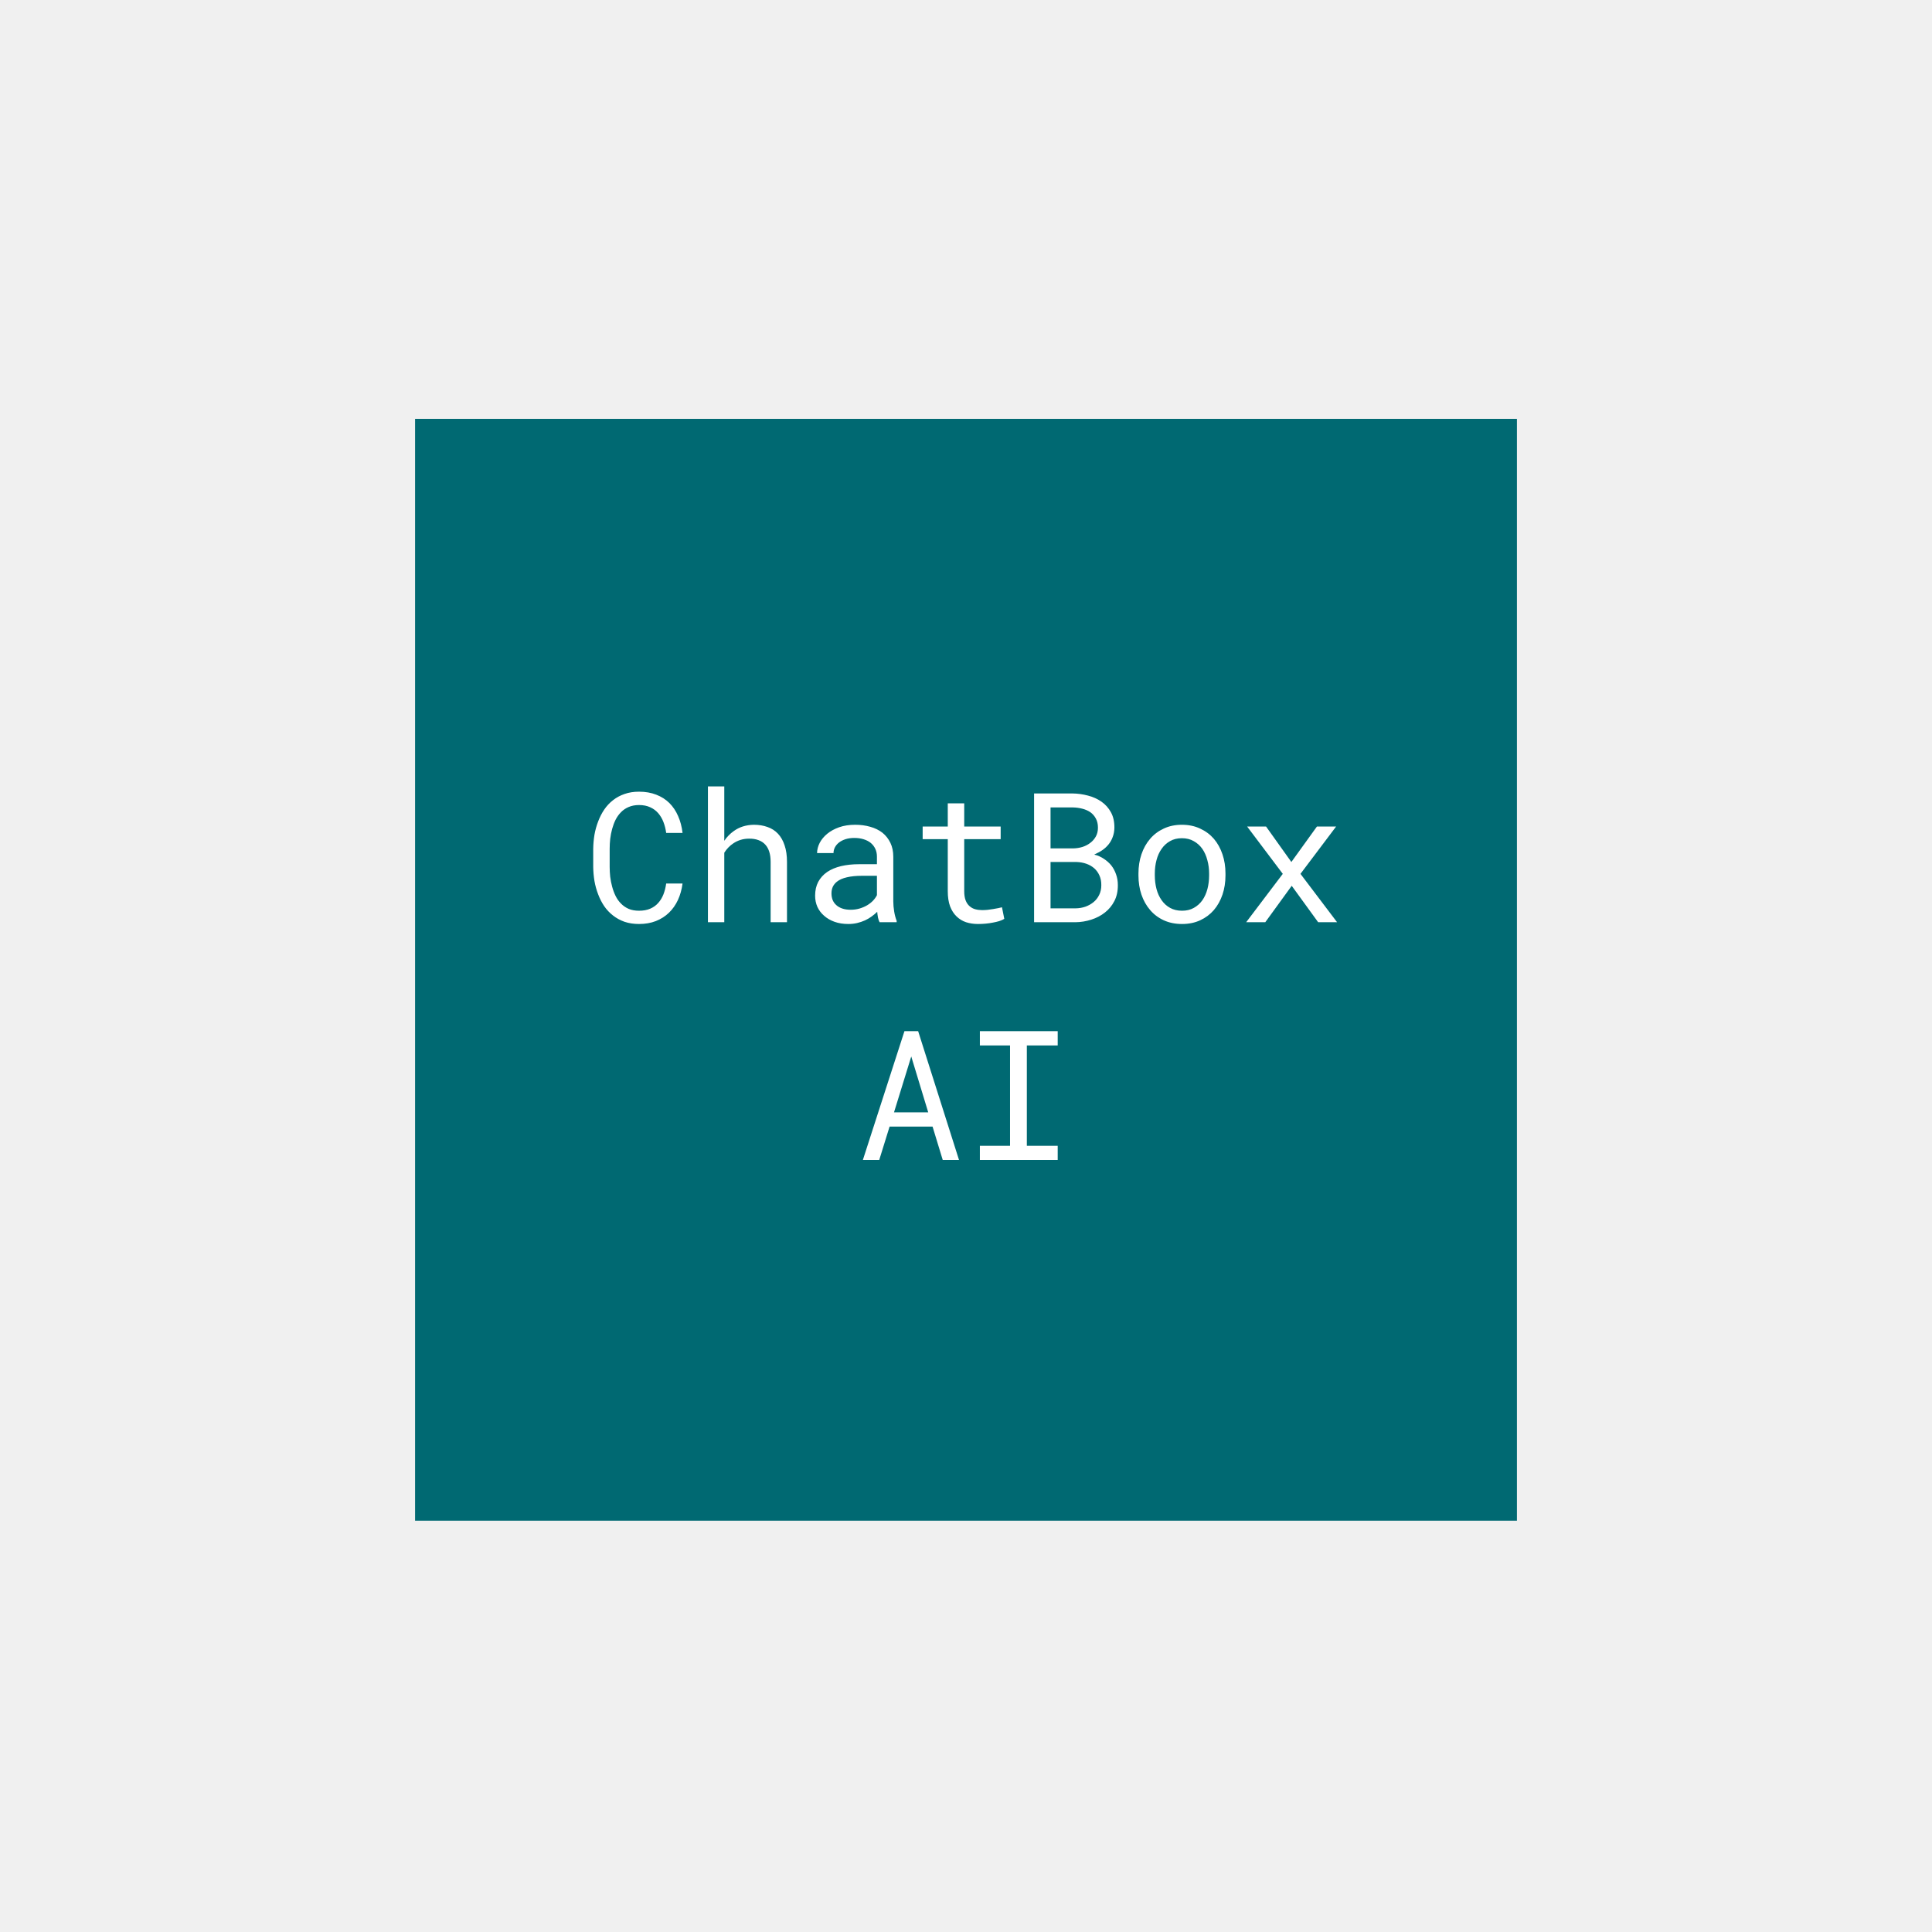
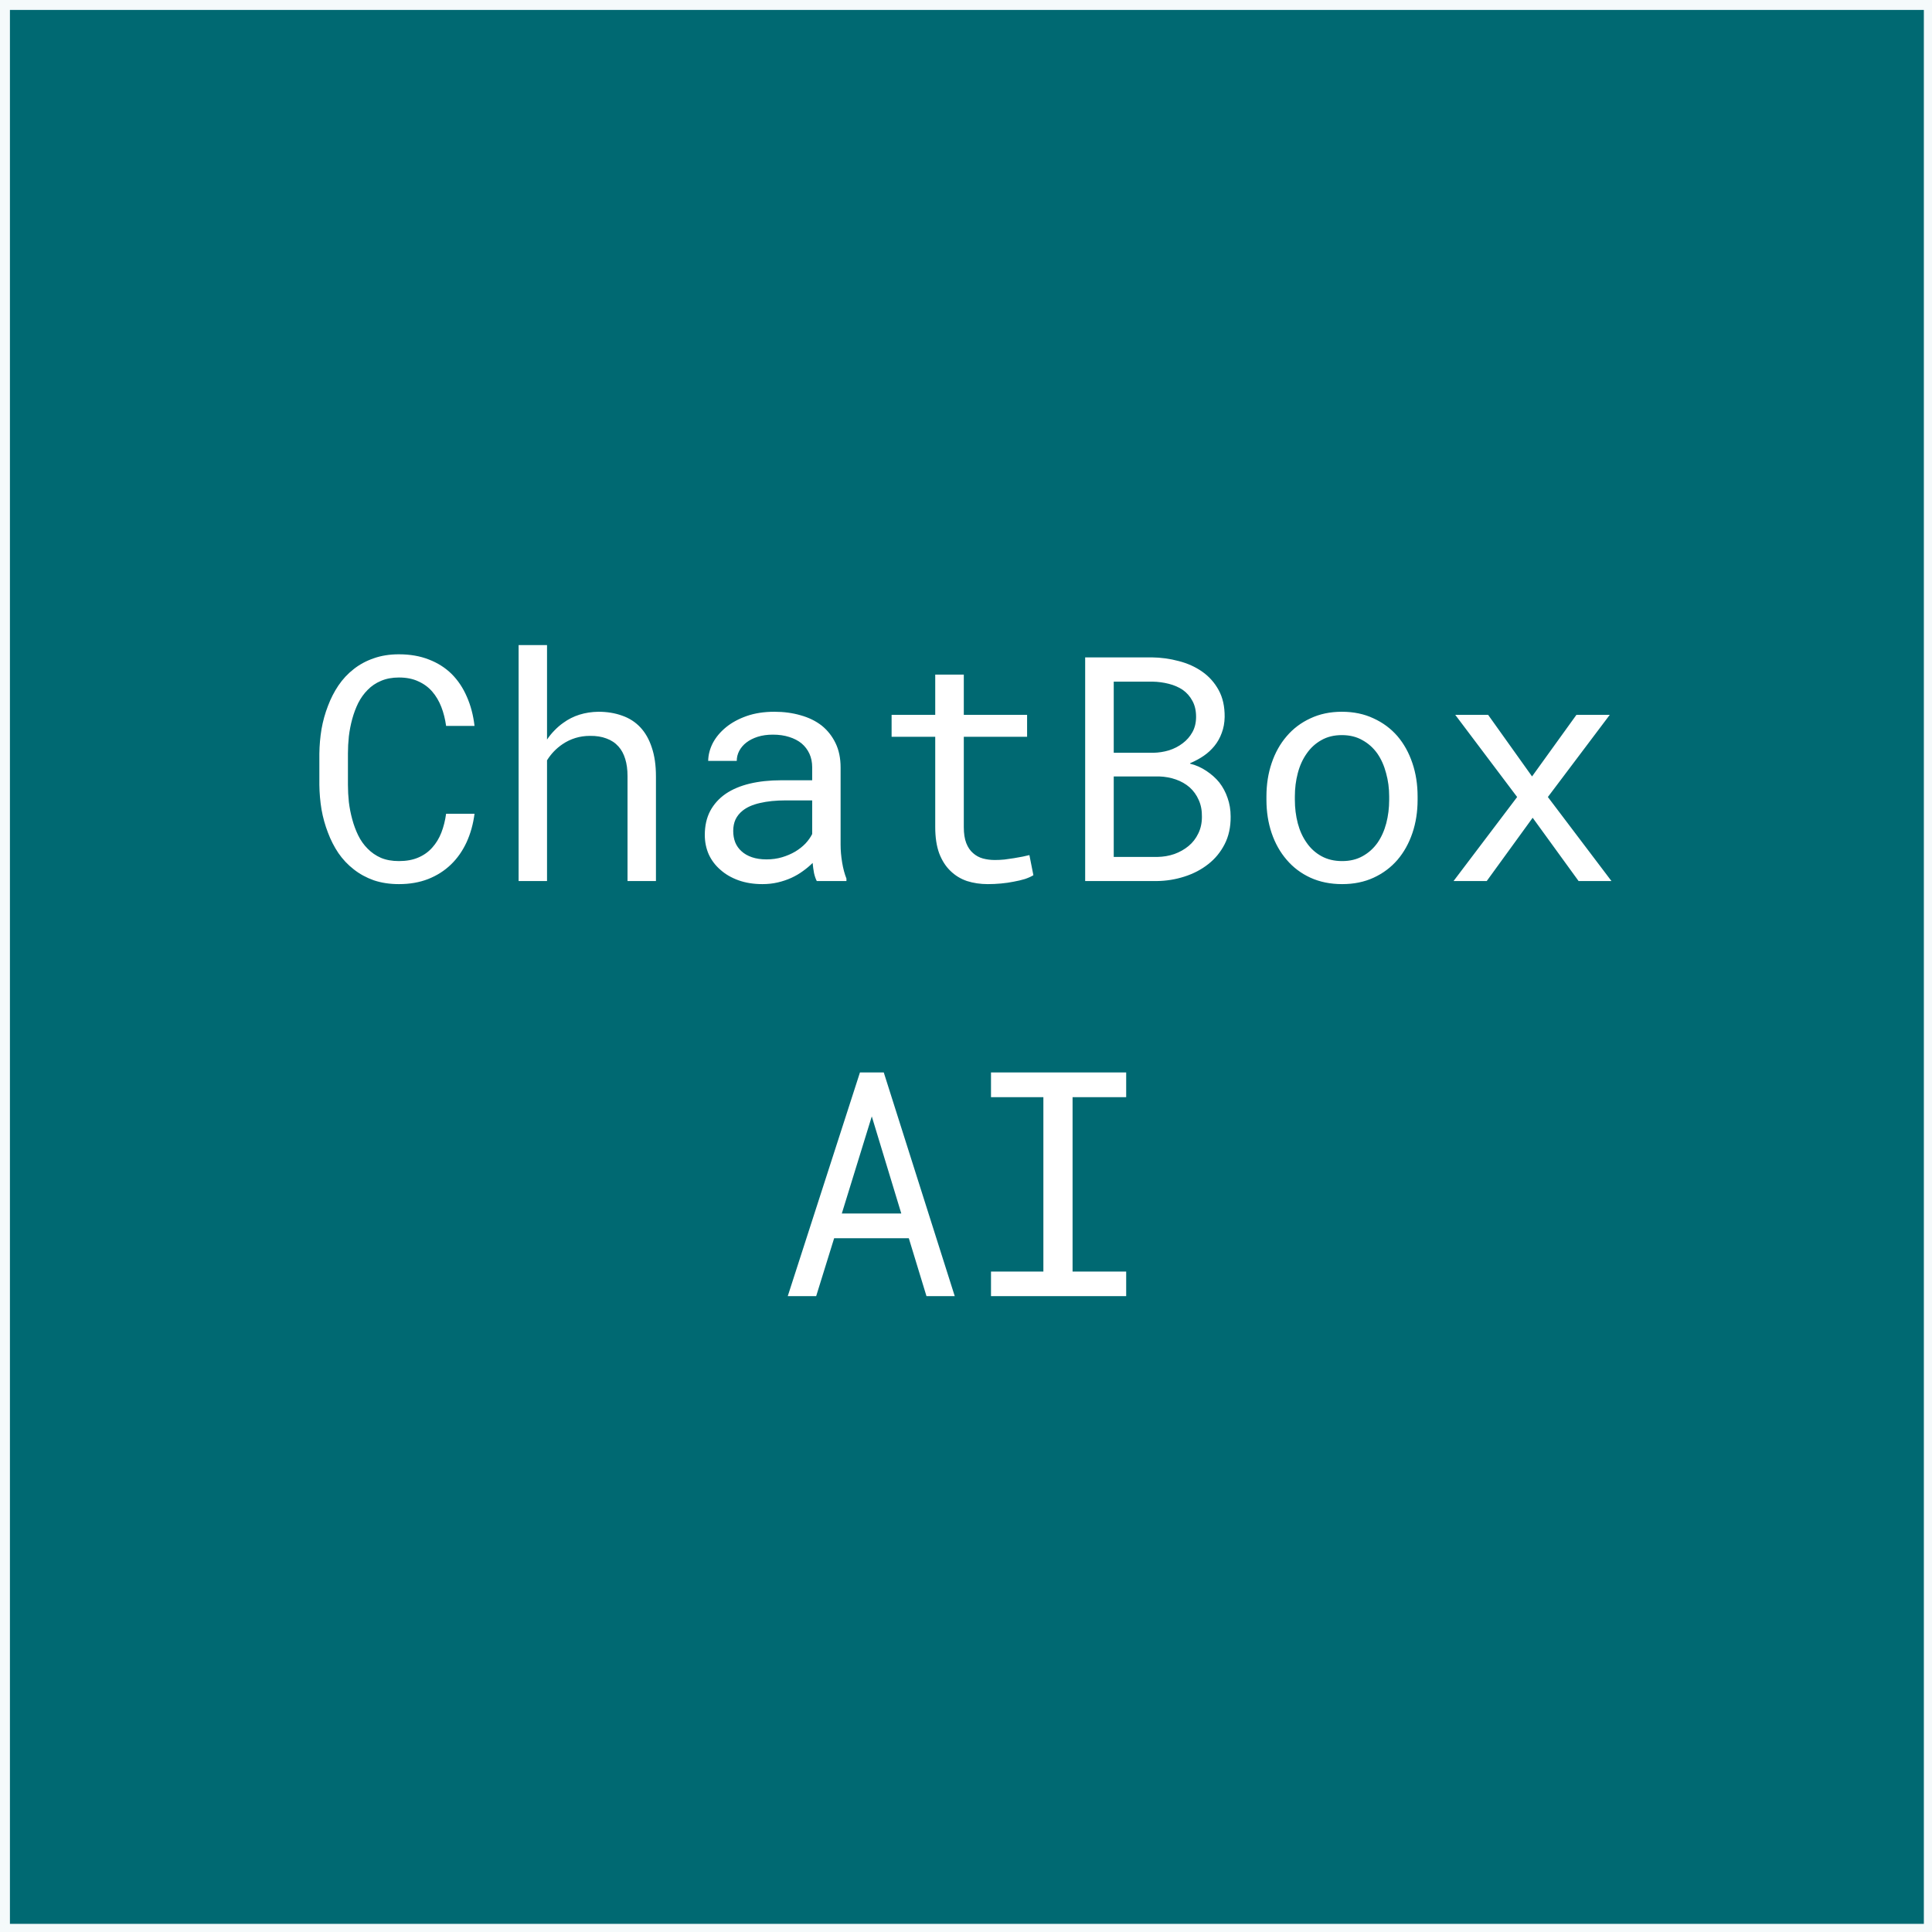
<svg xmlns="http://www.w3.org/2000/svg" width="512" height="512" viewBox="0 0 512 512" fill="none">
-   <rect x="110" y="111" width="292" height="292" fill="#006972" />
-   <path d="M180.881 234.134C180.678 235.713 180.272 237.166 179.663 238.494C179.053 239.806 178.264 240.931 177.295 241.869C176.311 242.822 175.147 243.564 173.803 244.095C172.475 244.611 170.991 244.869 169.35 244.869C167.944 244.869 166.663 244.673 165.506 244.283C164.366 243.877 163.35 243.322 162.459 242.619C161.553 241.916 160.772 241.088 160.116 240.134C159.475 239.181 158.944 238.142 158.522 237.017C158.084 235.892 157.756 234.713 157.538 233.478C157.334 232.244 157.225 230.994 157.209 229.728V224.97C157.225 223.705 157.334 222.455 157.538 221.22C157.756 219.986 158.084 218.806 158.522 217.681C158.944 216.556 159.475 215.517 160.116 214.564C160.772 213.595 161.553 212.759 162.459 212.056C163.35 211.353 164.366 210.806 165.506 210.416C166.647 210.009 167.928 209.806 169.35 209.806C171.053 209.806 172.577 210.072 173.92 210.603C175.264 211.119 176.42 211.853 177.389 212.806C178.358 213.775 179.131 214.931 179.709 216.275C180.303 217.619 180.694 219.103 180.881 220.728H176.545C176.405 219.697 176.163 218.736 175.819 217.845C175.475 216.955 175.014 216.173 174.436 215.502C173.858 214.83 173.147 214.306 172.303 213.931C171.475 213.541 170.491 213.345 169.35 213.345C168.319 213.345 167.405 213.517 166.608 213.861C165.827 214.189 165.155 214.642 164.592 215.22C164.014 215.798 163.53 216.47 163.139 217.236C162.764 218.002 162.459 218.814 162.225 219.673C161.991 220.533 161.819 221.416 161.709 222.322C161.616 223.213 161.569 224.08 161.569 224.923V229.728C161.569 230.572 161.616 231.447 161.709 232.353C161.819 233.244 161.991 234.119 162.225 234.978C162.459 235.853 162.764 236.673 163.139 237.439C163.514 238.205 163.991 238.877 164.569 239.455C165.147 240.048 165.827 240.517 166.608 240.861C167.389 241.189 168.303 241.353 169.35 241.353C170.491 241.353 171.475 241.173 172.303 240.814C173.147 240.455 173.858 239.947 174.436 239.291C175.014 238.65 175.475 237.892 175.819 237.017C176.163 236.127 176.405 235.166 176.545 234.134H180.881ZM191.944 222.814C192.288 222.298 192.67 221.83 193.092 221.408C193.514 220.97 193.959 220.588 194.428 220.259C195.178 219.713 195.998 219.298 196.889 219.017C197.795 218.736 198.756 218.588 199.772 218.572C201.1 218.572 202.303 218.767 203.381 219.158C204.475 219.533 205.405 220.127 206.17 220.939C206.936 221.752 207.522 222.783 207.928 224.033C208.35 225.267 208.561 226.736 208.561 228.439V244.4H204.225V228.392C204.225 227.392 204.108 226.517 203.873 225.767C203.639 225.002 203.295 224.369 202.842 223.869C202.358 223.322 201.748 222.916 201.014 222.65C200.28 222.369 199.436 222.236 198.483 222.252C197.702 222.252 196.959 222.361 196.256 222.58C195.553 222.798 194.905 223.111 194.311 223.517C193.842 223.83 193.405 224.197 192.998 224.619C192.608 225.025 192.256 225.478 191.944 225.978V244.4H187.608V208.4H191.944V222.814ZM233.1 244.4C232.928 244.072 232.788 243.666 232.678 243.181C232.584 242.681 232.514 242.166 232.467 241.634C232.03 242.072 231.538 242.486 230.991 242.877C230.459 243.267 229.873 243.611 229.233 243.908C228.577 244.205 227.881 244.439 227.147 244.611C226.413 244.783 225.631 244.869 224.803 244.869C223.459 244.869 222.241 244.673 221.147 244.283C220.069 243.892 219.155 243.361 218.405 242.689C217.639 242.033 217.045 241.252 216.623 240.345C216.217 239.423 216.014 238.431 216.014 237.369C216.014 235.978 216.288 234.759 216.834 233.713C217.397 232.666 218.186 231.791 219.202 231.088C220.217 230.4 221.436 229.884 222.858 229.541C224.295 229.197 225.897 229.025 227.663 229.025H232.397V227.033C232.397 226.267 232.256 225.58 231.975 224.97C231.694 224.361 231.295 223.838 230.78 223.4C230.264 222.978 229.631 222.65 228.881 222.416C228.147 222.181 227.319 222.064 226.397 222.064C225.538 222.064 224.764 222.173 224.077 222.392C223.405 222.611 222.834 222.9 222.366 223.259C221.897 223.619 221.53 224.048 221.264 224.548C221.014 225.033 220.889 225.541 220.889 226.072H216.53C216.545 225.15 216.78 224.244 217.233 223.353C217.702 222.463 218.373 221.658 219.248 220.939C220.108 220.236 221.155 219.666 222.389 219.228C223.639 218.791 225.053 218.572 226.631 218.572C228.069 218.572 229.405 218.752 230.639 219.111C231.873 219.455 232.944 219.978 233.85 220.681C234.741 221.4 235.444 222.291 235.959 223.353C236.475 224.416 236.733 225.658 236.733 227.08V238.869C236.733 239.713 236.811 240.611 236.967 241.564C237.123 242.502 237.342 243.322 237.623 244.025V244.4H233.1ZM225.436 241.095C226.28 241.095 227.069 240.986 227.803 240.767C228.538 240.548 229.209 240.259 229.819 239.9C230.413 239.541 230.928 239.134 231.366 238.681C231.803 238.213 232.147 237.728 232.397 237.228V232.095H228.366C226.866 232.095 225.553 232.228 224.428 232.494C223.319 232.744 222.436 233.134 221.78 233.666C221.311 234.041 220.952 234.486 220.702 235.002C220.467 235.517 220.35 236.103 220.35 236.759C220.35 237.384 220.452 237.963 220.655 238.494C220.873 239.025 221.194 239.478 221.616 239.853C222.038 240.244 222.569 240.548 223.209 240.767C223.85 240.986 224.592 241.095 225.436 241.095ZM255.53 212.9V219.041H265.186V222.392H255.53V236.173C255.53 237.158 255.655 237.97 255.905 238.611C256.155 239.252 256.498 239.759 256.936 240.134C257.373 240.525 257.873 240.798 258.436 240.955C259.014 241.111 259.623 241.189 260.264 241.189C260.733 241.189 261.217 241.166 261.717 241.119C262.217 241.056 262.709 240.986 263.194 240.908C263.663 240.83 264.1 240.752 264.506 240.673C264.928 240.58 265.272 240.502 265.538 240.439L266.147 243.509C265.788 243.728 265.35 243.923 264.834 244.095C264.319 244.252 263.756 244.384 263.147 244.494C262.538 244.619 261.889 244.713 261.202 244.775C260.53 244.838 259.858 244.869 259.186 244.869C258.061 244.869 257.006 244.713 256.022 244.4C255.053 244.072 254.209 243.556 253.491 242.853C252.772 242.166 252.202 241.275 251.78 240.181C251.373 239.072 251.17 237.736 251.17 236.173V222.392H244.514V219.041H251.17V212.9H255.53ZM274.045 244.4V210.275H284.194C285.6 210.291 286.975 210.478 288.319 210.838C289.663 211.181 290.858 211.72 291.905 212.455C292.952 213.189 293.788 214.127 294.413 215.267C295.038 216.408 295.342 217.775 295.327 219.369C295.311 220.259 295.163 221.072 294.881 221.806C294.616 222.541 294.248 223.197 293.78 223.775C293.295 224.369 292.756 224.869 292.163 225.275C291.584 225.681 290.881 226.064 290.053 226.423V226.494C290.913 226.697 291.741 227.064 292.538 227.595C293.334 228.127 293.991 228.713 294.506 229.353C295.053 230.056 295.475 230.845 295.772 231.72C296.084 232.595 296.241 233.541 296.241 234.556C296.256 236.15 295.952 237.556 295.327 238.775C294.702 239.994 293.866 241.009 292.819 241.822C291.772 242.65 290.561 243.283 289.186 243.72C287.827 244.158 286.42 244.384 284.967 244.4H274.045ZM278.405 228.439V240.72H285.084C285.991 240.705 286.85 240.556 287.663 240.275C288.475 239.978 289.194 239.572 289.819 239.056C290.444 238.541 290.936 237.908 291.295 237.158C291.67 236.408 291.858 235.556 291.858 234.603C291.873 233.634 291.709 232.775 291.366 232.025C291.038 231.275 290.577 230.634 289.983 230.103C289.389 229.588 288.694 229.189 287.897 228.908C287.1 228.627 286.241 228.47 285.319 228.439H278.405ZM278.405 224.83H284.452C285.264 224.814 286.061 224.689 286.842 224.455C287.623 224.205 288.319 223.845 288.928 223.377C289.538 222.923 290.03 222.361 290.405 221.689C290.78 221.017 290.967 220.236 290.967 219.345C290.967 218.392 290.78 217.58 290.405 216.908C290.045 216.236 289.561 215.681 288.952 215.244C288.327 214.822 287.608 214.509 286.795 214.306C285.998 214.103 285.178 213.994 284.334 213.978H278.405V224.83ZM301.702 231.486C301.702 229.658 301.967 227.963 302.498 226.4C303.03 224.822 303.795 223.455 304.795 222.298C305.78 221.142 306.983 220.236 308.405 219.58C309.827 218.908 311.428 218.572 313.209 218.572C315.006 218.572 316.616 218.908 318.038 219.58C319.475 220.236 320.694 221.142 321.694 222.298C322.678 223.455 323.436 224.822 323.967 226.4C324.498 227.963 324.764 229.658 324.764 231.486V232.002C324.764 233.83 324.498 235.525 323.967 237.088C323.436 238.65 322.678 240.009 321.694 241.166C320.694 242.322 319.483 243.228 318.061 243.884C316.639 244.541 315.038 244.869 313.256 244.869C311.459 244.869 309.842 244.541 308.405 243.884C306.983 243.228 305.78 242.322 304.795 241.166C303.795 240.009 303.03 238.65 302.498 237.088C301.967 235.525 301.702 233.83 301.702 232.002V231.486ZM306.038 232.002C306.038 233.252 306.186 234.447 306.483 235.588C306.78 236.713 307.233 237.705 307.842 238.564C308.436 239.423 309.186 240.103 310.092 240.603C310.998 241.103 312.053 241.353 313.256 241.353C314.444 241.353 315.483 241.103 316.373 240.603C317.28 240.103 318.038 239.423 318.647 238.564C319.241 237.705 319.686 236.713 319.983 235.588C320.28 234.447 320.428 233.252 320.428 232.002V231.486C320.428 230.252 320.272 229.072 319.959 227.947C319.663 226.806 319.217 225.806 318.623 224.947C318.014 224.088 317.256 223.408 316.35 222.908C315.459 222.392 314.413 222.134 313.209 222.134C312.006 222.134 310.959 222.392 310.069 222.908C309.178 223.408 308.436 224.088 307.842 224.947C307.233 225.806 306.78 226.806 306.483 227.947C306.186 229.072 306.038 230.252 306.038 231.486V232.002ZM342.225 228.439L348.998 219.041H354.084L344.639 231.58L354.342 244.4H349.327L342.319 234.744L335.311 244.4H330.248L339.952 231.58L330.506 219.041H335.522L342.225 228.439ZM247.139 298.564H235.748L233.006 307.4H228.67L239.686 273.275H243.319L254.147 307.4H249.834L247.139 298.564ZM236.92 294.791H245.991L241.491 279.978L236.92 294.791ZM259.678 273.275H280.303V277.048H272.123V303.65H280.303V307.4H259.678V303.65H267.67V277.048H259.678V273.275Z" fill="white" />
+   <g clip-path="url(#clip0_892_223)">
+     <rect width="512" height="512" fill="#F5FAFB" />
+     <rect x="2.632" y="2.633" width="507.208" height="507.208" fill="#006972" />
+     <path d="M125.753 215.656C125.4 218.397 124.694 220.921 123.636 223.228C122.577 225.508 121.207 227.462 119.524 229.09C117.814 230.746 115.792 232.035 113.458 232.958C111.151 233.853 108.573 234.301 105.723 234.301C103.28 234.301 101.055 233.962 99.046 233.284C97.065 232.578 95.301 231.614 93.754 230.393C92.18 229.172 90.823 227.733 89.683 226.078C88.57 224.422 87.647 222.617 86.914 220.663C86.154 218.709 85.584 216.66 85.204 214.516C84.852 212.371 84.662 210.2 84.634 208.002V199.737C84.662 197.539 84.852 195.368 85.204 193.224C85.584 191.08 86.154 189.03 86.914 187.076C87.647 185.122 88.57 183.317 89.683 181.662C90.823 179.979 92.18 178.527 93.754 177.306C95.301 176.084 97.065 175.134 99.046 174.456C101.027 173.75 103.253 173.397 105.723 173.397C108.681 173.397 111.327 173.859 113.662 174.781C115.996 175.677 118.004 176.953 119.687 178.608C121.37 180.291 122.713 182.299 123.717 184.634C124.749 186.968 125.427 189.546 125.753 192.369H118.221C117.977 190.577 117.556 188.908 116.959 187.361C116.362 185.814 115.561 184.457 114.557 183.29C113.553 182.123 112.318 181.214 110.852 180.562C109.414 179.884 107.704 179.545 105.723 179.545C103.932 179.545 102.344 179.843 100.96 180.44C99.603 181.01 98.436 181.797 97.458 182.802C96.454 183.806 95.613 184.973 94.934 186.303C94.283 187.633 93.754 189.044 93.347 190.537C92.939 192.029 92.641 193.563 92.451 195.137C92.288 196.684 92.207 198.19 92.207 199.656V208.002C92.207 209.467 92.288 210.987 92.451 212.561C92.641 214.109 92.939 215.628 93.347 217.121C93.754 218.641 94.283 220.066 94.934 221.396C95.586 222.726 96.413 223.893 97.418 224.897C98.422 225.928 99.603 226.743 100.96 227.34C102.317 227.91 103.904 228.195 105.723 228.195C107.704 228.195 109.414 227.882 110.852 227.258C112.318 226.634 113.553 225.752 114.557 224.612C115.561 223.499 116.362 222.183 116.959 220.663C117.556 219.116 117.977 217.447 118.221 215.656H125.753ZM144.968 195.992C145.566 195.096 146.231 194.282 146.963 193.549C147.696 192.789 148.47 192.124 149.284 191.554C150.587 190.605 152.012 189.885 153.559 189.397C155.133 188.908 156.802 188.65 158.566 188.623C160.873 188.623 162.963 188.963 164.836 189.641C166.735 190.292 168.35 191.324 169.68 192.735C171.01 194.146 172.028 195.938 172.734 198.109C173.466 200.253 173.833 202.804 173.833 205.763V233.487H166.301V205.681C166.301 203.944 166.098 202.424 165.69 201.122C165.283 199.792 164.686 198.693 163.899 197.824C163.058 196.874 161.999 196.168 160.724 195.707C159.448 195.218 157.982 194.988 156.327 195.015C154.97 195.015 153.681 195.205 152.459 195.585C151.238 195.965 150.112 196.508 149.08 197.213C148.266 197.756 147.506 198.394 146.8 199.127C146.122 199.832 145.511 200.62 144.968 201.488V233.487H137.437V170.955H144.968V195.992ZM216.457 233.487C216.159 232.917 215.915 232.211 215.725 231.37C215.562 230.502 215.44 229.606 215.358 228.683C214.598 229.443 213.743 230.162 212.793 230.841C211.871 231.519 210.853 232.116 209.74 232.632C208.6 233.148 207.392 233.555 206.117 233.853C204.841 234.152 203.484 234.301 202.046 234.301C199.712 234.301 197.595 233.962 195.695 233.284C193.822 232.605 192.234 231.682 190.931 230.515C189.602 229.375 188.57 228.018 187.837 226.444C187.132 224.843 186.779 223.119 186.779 221.274C186.779 218.858 187.254 216.741 188.204 214.923C189.181 213.104 190.551 211.584 192.316 210.363C194.08 209.169 196.197 208.273 198.667 207.676C201.164 207.079 203.945 206.78 207.012 206.78H215.236V203.32C215.236 201.99 214.992 200.796 214.503 199.737C214.015 198.679 213.323 197.77 212.427 197.01C211.531 196.277 210.432 195.707 209.129 195.3C207.854 194.893 206.415 194.689 204.814 194.689C203.321 194.689 201.978 194.879 200.784 195.259C199.617 195.639 198.626 196.141 197.812 196.766C196.997 197.39 196.36 198.136 195.898 199.005C195.464 199.846 195.247 200.728 195.247 201.651H187.675C187.702 200.05 188.109 198.475 188.896 196.928C189.71 195.381 190.877 193.984 192.397 192.735C193.89 191.514 195.708 190.523 197.852 189.763C200.024 189.003 202.48 188.623 205.221 188.623C207.718 188.623 210.039 188.935 212.183 189.56C214.327 190.157 216.186 191.066 217.76 192.287C219.307 193.536 220.529 195.083 221.424 196.928C222.32 198.774 222.768 200.932 222.768 203.401V223.879C222.768 225.345 222.903 226.905 223.175 228.561C223.446 230.189 223.826 231.614 224.315 232.836V233.487H216.457ZM203.145 227.747C204.61 227.747 205.981 227.557 207.257 227.177C208.532 226.797 209.699 226.295 210.758 225.671C211.789 225.046 212.685 224.341 213.445 223.554C214.205 222.739 214.802 221.898 215.236 221.029V212.114H208.234C205.628 212.114 203.348 212.344 201.394 212.806C199.467 213.24 197.934 213.919 196.794 214.841C195.98 215.493 195.355 216.266 194.921 217.162C194.514 218.058 194.31 219.075 194.31 220.215C194.31 221.301 194.487 222.305 194.84 223.228C195.22 224.151 195.776 224.938 196.509 225.589C197.242 226.268 198.164 226.797 199.277 227.177C200.39 227.557 201.679 227.747 203.145 227.747ZM255.418 178.771V189.437H272.191V195.259H255.418V219.197C255.418 220.907 255.635 222.319 256.069 223.431C256.504 224.544 257.101 225.426 257.861 226.078C258.621 226.756 259.489 227.231 260.466 227.503C261.47 227.774 262.529 227.91 263.642 227.91C264.456 227.91 265.297 227.869 266.166 227.787C267.034 227.679 267.889 227.557 268.731 227.421C269.545 227.285 270.305 227.15 271.01 227.014C271.743 226.851 272.34 226.715 272.802 226.607L273.86 231.94C273.236 232.32 272.476 232.659 271.58 232.958C270.685 233.229 269.708 233.46 268.649 233.65C267.591 233.867 266.464 234.03 265.27 234.138C264.103 234.247 262.936 234.301 261.769 234.301C259.815 234.301 257.983 234.03 256.273 233.487C254.59 232.917 253.125 232.021 251.876 230.8C250.628 229.606 249.637 228.059 248.904 226.159C248.199 224.232 247.846 221.911 247.846 219.197V195.259H236.284V189.437H247.846V178.771H255.418ZM287.58 233.487V174.211H305.208C307.651 174.239 310.039 174.564 312.373 175.189C314.707 175.786 316.783 176.722 318.602 177.998C320.42 179.273 321.872 180.902 322.958 182.883C324.044 184.864 324.573 187.239 324.546 190.007C324.519 191.554 324.261 192.966 323.772 194.241C323.311 195.517 322.673 196.657 321.859 197.661C321.017 198.693 320.081 199.561 319.05 200.267C318.046 200.972 316.824 201.637 315.386 202.262V202.384C316.878 202.737 318.317 203.374 319.701 204.297C321.085 205.22 322.225 206.238 323.121 207.35C324.071 208.572 324.804 209.942 325.319 211.462C325.862 212.982 326.133 214.624 326.133 216.388C326.161 219.157 325.631 221.599 324.546 223.716C323.46 225.833 322.008 227.598 320.19 229.009C318.371 230.447 316.268 231.546 313.879 232.306C311.518 233.066 309.075 233.46 306.551 233.487H287.58ZM295.152 205.763V227.095H306.755C308.329 227.068 309.822 226.81 311.233 226.322C312.644 225.806 313.893 225.101 314.979 224.205C316.064 223.309 316.919 222.21 317.543 220.907C318.195 219.605 318.52 218.125 318.52 216.47C318.548 214.787 318.263 213.294 317.666 211.992C317.096 210.689 316.295 209.576 315.264 208.653C314.232 207.758 313.024 207.065 311.64 206.577C310.256 206.088 308.763 205.817 307.162 205.763H295.152ZM295.152 199.493H305.656C307.067 199.466 308.451 199.249 309.808 198.842C311.165 198.408 312.373 197.783 313.432 196.969C314.49 196.182 315.345 195.205 315.996 194.038C316.648 192.871 316.973 191.514 316.973 189.967C316.973 188.311 316.648 186.9 315.996 185.733C315.372 184.566 314.531 183.602 313.472 182.842C312.387 182.109 311.138 181.567 309.727 181.214C308.343 180.861 306.918 180.671 305.452 180.644H295.152V199.493ZM335.619 211.055C335.619 207.88 336.081 204.935 337.003 202.221C337.926 199.48 339.256 197.105 340.993 195.096C342.703 193.088 344.793 191.514 347.263 190.374C349.732 189.207 352.514 188.623 355.608 188.623C358.73 188.623 361.525 189.207 363.995 190.374C366.492 191.514 368.609 193.088 370.346 195.096C372.056 197.105 373.372 199.48 374.295 202.221C375.218 204.935 375.679 207.88 375.679 211.055V211.951C375.679 215.126 375.218 218.071 374.295 220.785C373.372 223.499 372.056 225.86 370.346 227.869C368.609 229.877 366.505 231.451 364.036 232.591C361.566 233.731 358.784 234.301 355.69 234.301C352.569 234.301 349.76 233.731 347.263 232.591C344.793 231.451 342.703 229.877 340.993 227.869C339.256 225.86 337.926 223.499 337.003 220.785C336.081 218.071 335.619 215.126 335.619 211.951V211.055ZM343.151 211.951C343.151 214.122 343.409 216.198 343.924 218.18C344.44 220.134 345.227 221.857 346.286 223.35C347.317 224.843 348.62 226.023 350.194 226.892C351.768 227.76 353.6 228.195 355.69 228.195C357.753 228.195 359.557 227.76 361.104 226.892C362.679 226.023 363.995 224.843 365.053 223.35C366.085 221.857 366.858 220.134 367.374 218.18C367.89 216.198 368.147 214.122 368.147 211.951V211.055C368.147 208.911 367.876 206.862 367.333 204.908C366.818 202.926 366.044 201.189 365.013 199.697C363.954 198.204 362.638 197.023 361.064 196.155C359.517 195.259 357.698 194.811 355.608 194.811C353.519 194.811 351.7 195.259 350.153 196.155C348.606 197.023 347.317 198.204 346.286 199.697C345.227 201.189 344.44 202.926 343.924 204.908C343.409 206.862 343.151 208.911 343.151 211.055V211.951ZM406.009 205.763L417.774 189.437H426.609L410.202 211.218L427.057 233.487H418.344L406.172 216.714L393.999 233.487H385.205L402.06 211.218L385.653 189.437H394.365L406.009 205.763ZM240.843 328.139H221.058L216.295 343.487H208.763L227.897 284.211H234.207L253.016 343.487H245.525L240.843 328.139ZM223.093 321.584H238.849L231.032 295.855L223.093 321.584ZM262.624 284.211H298.45V290.766H284.242V336.973H298.45V343.487H262.624V336.973H276.506V290.766H262.624V284.211Z" fill="white" />
+   </g>
+   <defs>
+     <clipPath id="clip0_892_223">
+       <rect width="512" height="512" fill="white" />
+     </clipPath>
+   </defs>
</svg>
